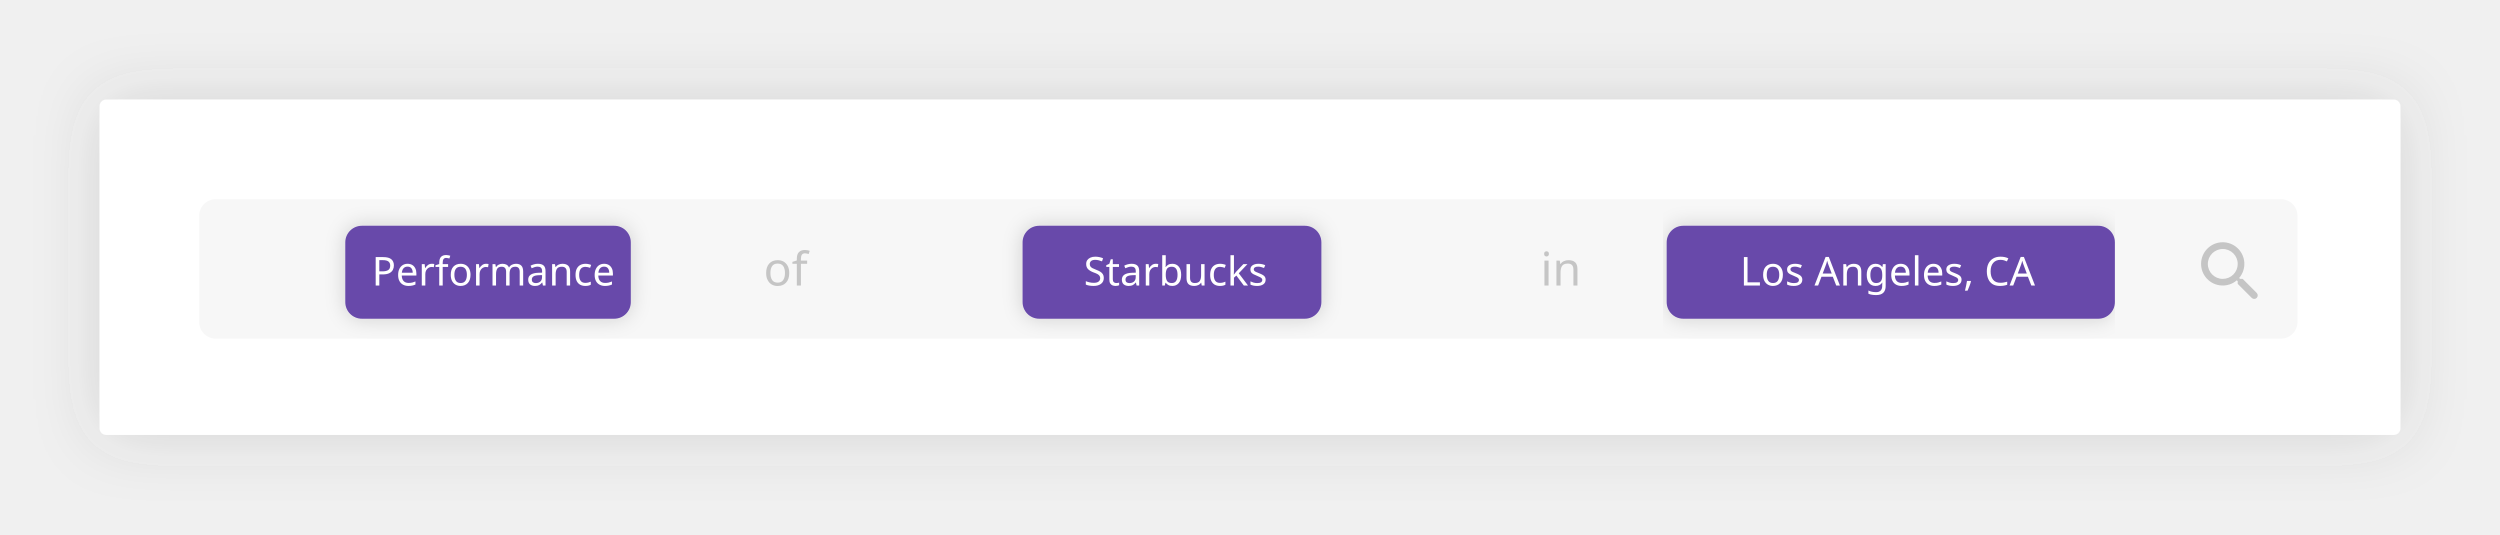
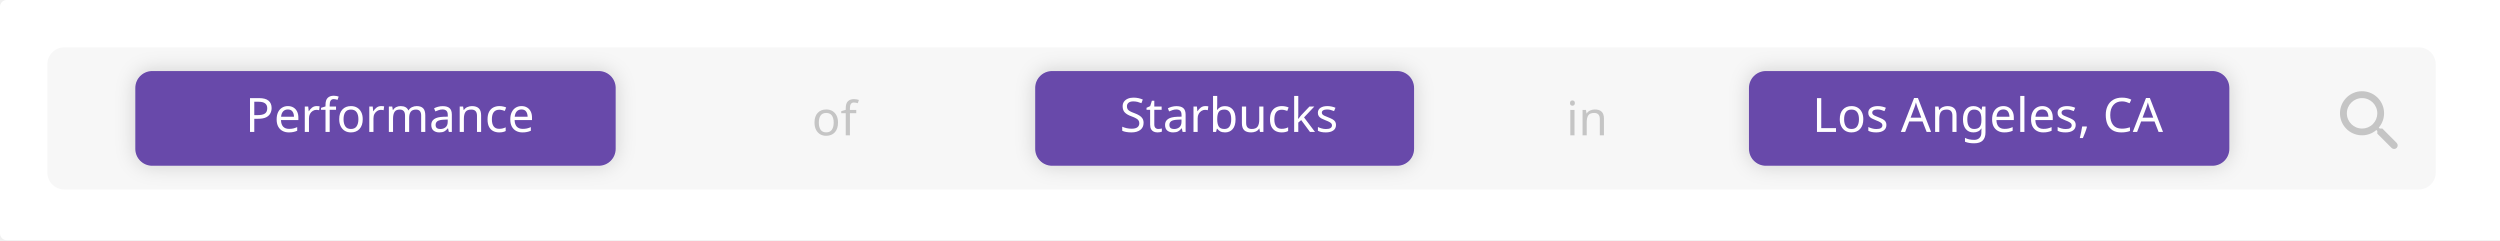
- <svg xmlns="http://www.w3.org/2000/svg" width="753" height="161" viewBox="0 0 753 161">
+ <svg xmlns="http://www.w3.org/2000/svg" width="739" height="71" viewBox="0 0 739 71">
  <defs>
-     <filter id="Rectangle_1571" x="0" y="0" width="753" height="161" filterUnits="userSpaceOnUse">
+     <filter id="Rectangle_1440" x="297" y="12" width="130" height="46" filterUnits="userSpaceOnUse">
      <feOffset input="SourceAlpha" />
-       <feGaussianBlur stdDeviation="10" result="blur" />
-       <feFlood flood-color="#525252" flood-opacity="0.161" />
+       <feGaussianBlur stdDeviation="3" result="blur" />
+       <feFlood flood-opacity="0.161" />
      <feComposite operator="in" in2="blur" />
      <feComposite in="SourceGraphic" />
    </filter>
-     <filter id="Rectangle_1440" x="95" y="59" width="104" height="46" filterUnits="userSpaceOnUse">
+     <filter id="Rectangle_1440-2" x="508" y="12" width="160" height="46" filterUnits="userSpaceOnUse">
      <feOffset input="SourceAlpha" />
      <feGaussianBlur stdDeviation="3" result="blur-2" />
      <feFlood flood-opacity="0.161" />
      <feComposite operator="in" in2="blur-2" />
      <feComposite in="SourceGraphic" />
    </filter>
-     <filter id="Rectangle_1440-2" x="299" y="59" width="108" height="46" filterUnits="userSpaceOnUse">
+     <filter id="Rectangle_1440-3" x="31" y="12" width="160" height="46" filterUnits="userSpaceOnUse">
      <feOffset input="SourceAlpha" />
      <feGaussianBlur stdDeviation="3" result="blur-3" />
      <feFlood flood-opacity="0.161" />
      <feComposite operator="in" in2="blur-3" />
      <feComposite in="SourceGraphic" />
    </filter>
-     <filter id="Rectangle_1440-3" x="501" y="59" width="136" height="46" filterUnits="userSpaceOnUse">
-       <feOffset input="SourceAlpha" />
-       <feGaussianBlur stdDeviation="3" result="blur-4" />
-       <feFlood flood-opacity="0.161" />
-       <feComposite operator="in" in2="blur-4" />
-       <feComposite in="SourceGraphic" />
-     </filter>
  </defs>
-   <g id="Group_1035" data-name="Group 1035" transform="translate(-230 -58)">
-     <g transform="matrix(1, 0, 0, 1, 230, 58)" filter="url(#Rectangle_1571)">
-       <rect id="Rectangle_1571-2" data-name="Rectangle 1571" width="693" height="101" rx="2" transform="translate(30 30)" fill="#fff" />
-     </g>
-     <g id="Group_1138" data-name="Group 1138" transform="translate(0 -169)">
-       <g id="Group_1026" data-name="Group 1026" transform="translate(-4905 393)">
-         <g id="Group_286" data-name="Group 286" transform="translate(4877 -153)">
-           <rect id="Rectangle_663" data-name="Rectangle 663" width="632" height="42" rx="5" transform="translate(318 47)" fill="#f7f7f7" />
-           <path id="Path_67" data-name="Path 67" d="M15.5,14h-.79l-.28-.27a6.518,6.518,0,1,0-.7.7l.27.28v.79l4.25,4.25a1.054,1.054,0,0,0,1.49-1.49Zm-6,0A4.5,4.5,0,1,1,14,9.5,4.494,4.494,0,0,1,9.5,14Z" transform="translate(918 57)" fill="#c5c5c5" />
-           <text id="of" transform="translate(488 73)" fill="#c5c5c5" font-size="14" font-family="Avenir-Medium, Avenir" font-weight="500">
-             <tspan x="0" y="0">of</tspan>
-           </text>
-           <text id="in" transform="translate(722 73)" fill="#c5c5c5" font-size="14" font-family="Avenir-Medium, Avenir" font-weight="500">
-             <tspan x="0" y="0">in</tspan>
-           </text>
-           <g id="Group_989" data-name="Group 989" transform="translate(362 55)">
-             <g transform="matrix(1, 0, 0, 1, -104, -68)" filter="url(#Rectangle_1440)">
-               <rect id="Rectangle_1440-4" data-name="Rectangle 1440" width="86" height="28" rx="5" transform="translate(104 68)" fill="#6749aa" />
-             </g>
-             <text id="Performance" transform="translate(8 18)" fill="#fff" font-size="12" font-family="Avenir-Medium, Avenir" font-weight="500">
-               <tspan x="0" y="0">Performance</tspan>
-             </text>
-           </g>
-           <g id="Group_994" data-name="Group 994" transform="translate(568 55)">
-             <g transform="matrix(1, 0, 0, 1, -310, -68)" filter="url(#Rectangle_1440-2)">
-               <rect id="Rectangle_1440-5" data-name="Rectangle 1440" width="90" height="28" rx="5" transform="translate(308 68)" fill="#6749aa" />
-             </g>
-             <text id="Starbucks" transform="translate(43 18)" fill="#fff" font-size="12" font-family="Avenir-Medium, Avenir" font-weight="500">
-               <tspan x="-26.562" y="0">Starbucks</tspan>
-             </text>
-           </g>
-           <g id="Group_995" data-name="Group 995" transform="translate(784 55)">
-             <g transform="matrix(1, 0, 0, 1, -526, -68)" filter="url(#Rectangle_1440-3)">
-               <rect id="Rectangle_1440-6" data-name="Rectangle 1440" width="135" height="28" rx="5" transform="translate(502 68)" fill="#6749aa" />
-             </g>
-             <text id="Los_Angeles_CA" data-name="Los Angeles, CA" transform="translate(30 18)" fill="#fff" font-size="12" font-family="Avenir-Medium, Avenir" font-weight="500">
-               <tspan x="-31.896" y="0">Los Angeles, CA</tspan>
-             </text>
-           </g>
+   <g id="Group_1899" data-name="Group 1899" transform="translate(-502 -298)">
+     <path id="Rectangle_2120" data-name="Rectangle 2120" d="M2,0H739a0,0,0,0,1,0,0V71a0,0,0,0,1,0,0H2a2,2,0,0,1-2-2V2A2,2,0,0,1,2,0Z" transform="translate(502 298)" fill="#fff" />
+     <g id="Search_Bar" data-name="Search Bar" transform="translate(516 312)">
+       <rect id="Rectangle_663" data-name="Rectangle 663" width="706" height="42" rx="5" fill="#f7f7f7" />
+       <text id="Search_for_data" data-name="Search for data" transform="translate(56 26)" fill="gray" font-size="14" font-family="Avenir-Medium, Avenir" font-weight="500">
+         <tspan x="0" y="0">Search for data</tspan>
+       </text>
+       <text id="Any_Location" data-name="Any Location" transform="translate(532 26)" fill="gray" font-size="14" font-family="Avenir-Medium, Avenir" font-weight="500">
+         <tspan x="0" y="0">Any Location</tspan>
+       </text>
+       <path id="Path_67" data-name="Path 67" d="M15.5,14h-.79l-.28-.27a6.518,6.518,0,1,0-.7.7l.27.28v.79l4.25,4.25a1.054,1.054,0,0,0,1.49-1.49Zm-6,0A4.5,4.5,0,1,1,14,9.5,4.494,4.494,0,0,1,9.5,14Z" transform="translate(674.73 10)" fill="#c5c5c5" />
+       <text id="of" transform="translate(226 26)" fill="#c5c5c5" font-size="14" font-family="Avenir-Medium, Avenir" font-weight="500">
+         <tspan x="0" y="0">of</tspan>
+       </text>
+       <text id="in" transform="translate(449 26)" fill="#c5c5c5" font-size="14" font-family="Avenir-Medium, Avenir" font-weight="500">
+         <tspan x="0" y="0">in</tspan>
+       </text>
+       <g id="Group_1843" data-name="Group 1843" transform="translate(299 7)">
+         <g transform="matrix(1, 0, 0, 1, -313, -21)" filter="url(#Rectangle_1440)">
+           <rect id="Rectangle_1440-4" data-name="Rectangle 1440" width="112" height="28" rx="5" transform="translate(306 21)" fill="#6749aa" />
        </g>
+         <text id="Starbucks" transform="translate(49 18)" fill="#fff" font-size="14" font-family="Avenir-Medium, Avenir" font-weight="500">
+           <tspan x="-30.989" y="0">Starbucks</tspan>
+         </text>
+       </g>
+       <g id="Group_1844" data-name="Group 1844" transform="translate(509.385 7)">
+         <g transform="matrix(1, 0, 0, 1, -523.39, -21)" filter="url(#Rectangle_1440-2)">
+           <rect id="Rectangle_1440-5" data-name="Rectangle 1440" width="142" height="28" rx="5" transform="translate(517 21)" fill="#6749aa" />
+         </g>
+         <text id="Los_Angeles_CA" data-name="Los Angeles, CA" transform="translate(64.615 18)" fill="#fff" font-size="14" font-family="Avenir-Medium, Avenir" font-weight="500">
+           <tspan x="-52.262" y="0">Los Angeles, CA</tspan>
+         </text>
+       </g>
+       <g id="Group_1845" data-name="Group 1845" transform="translate(32.385 7)">
+         <g transform="matrix(1, 0, 0, 1, -46.39, -21)" filter="url(#Rectangle_1440-3)">
+           <rect id="Rectangle_1440-6" data-name="Rectangle 1440" width="142" height="28" rx="5" transform="translate(40 21)" fill="#6749aa" />
+         </g>
+         <text id="Performance" transform="translate(50 18)" fill="#fff" font-size="14" font-family="Avenir-Medium, Avenir" font-weight="500">
+           <tspan x="-23.842" y="0">Performance</tspan>
+         </text>
      </g>
    </g>
  </g>
</svg>
